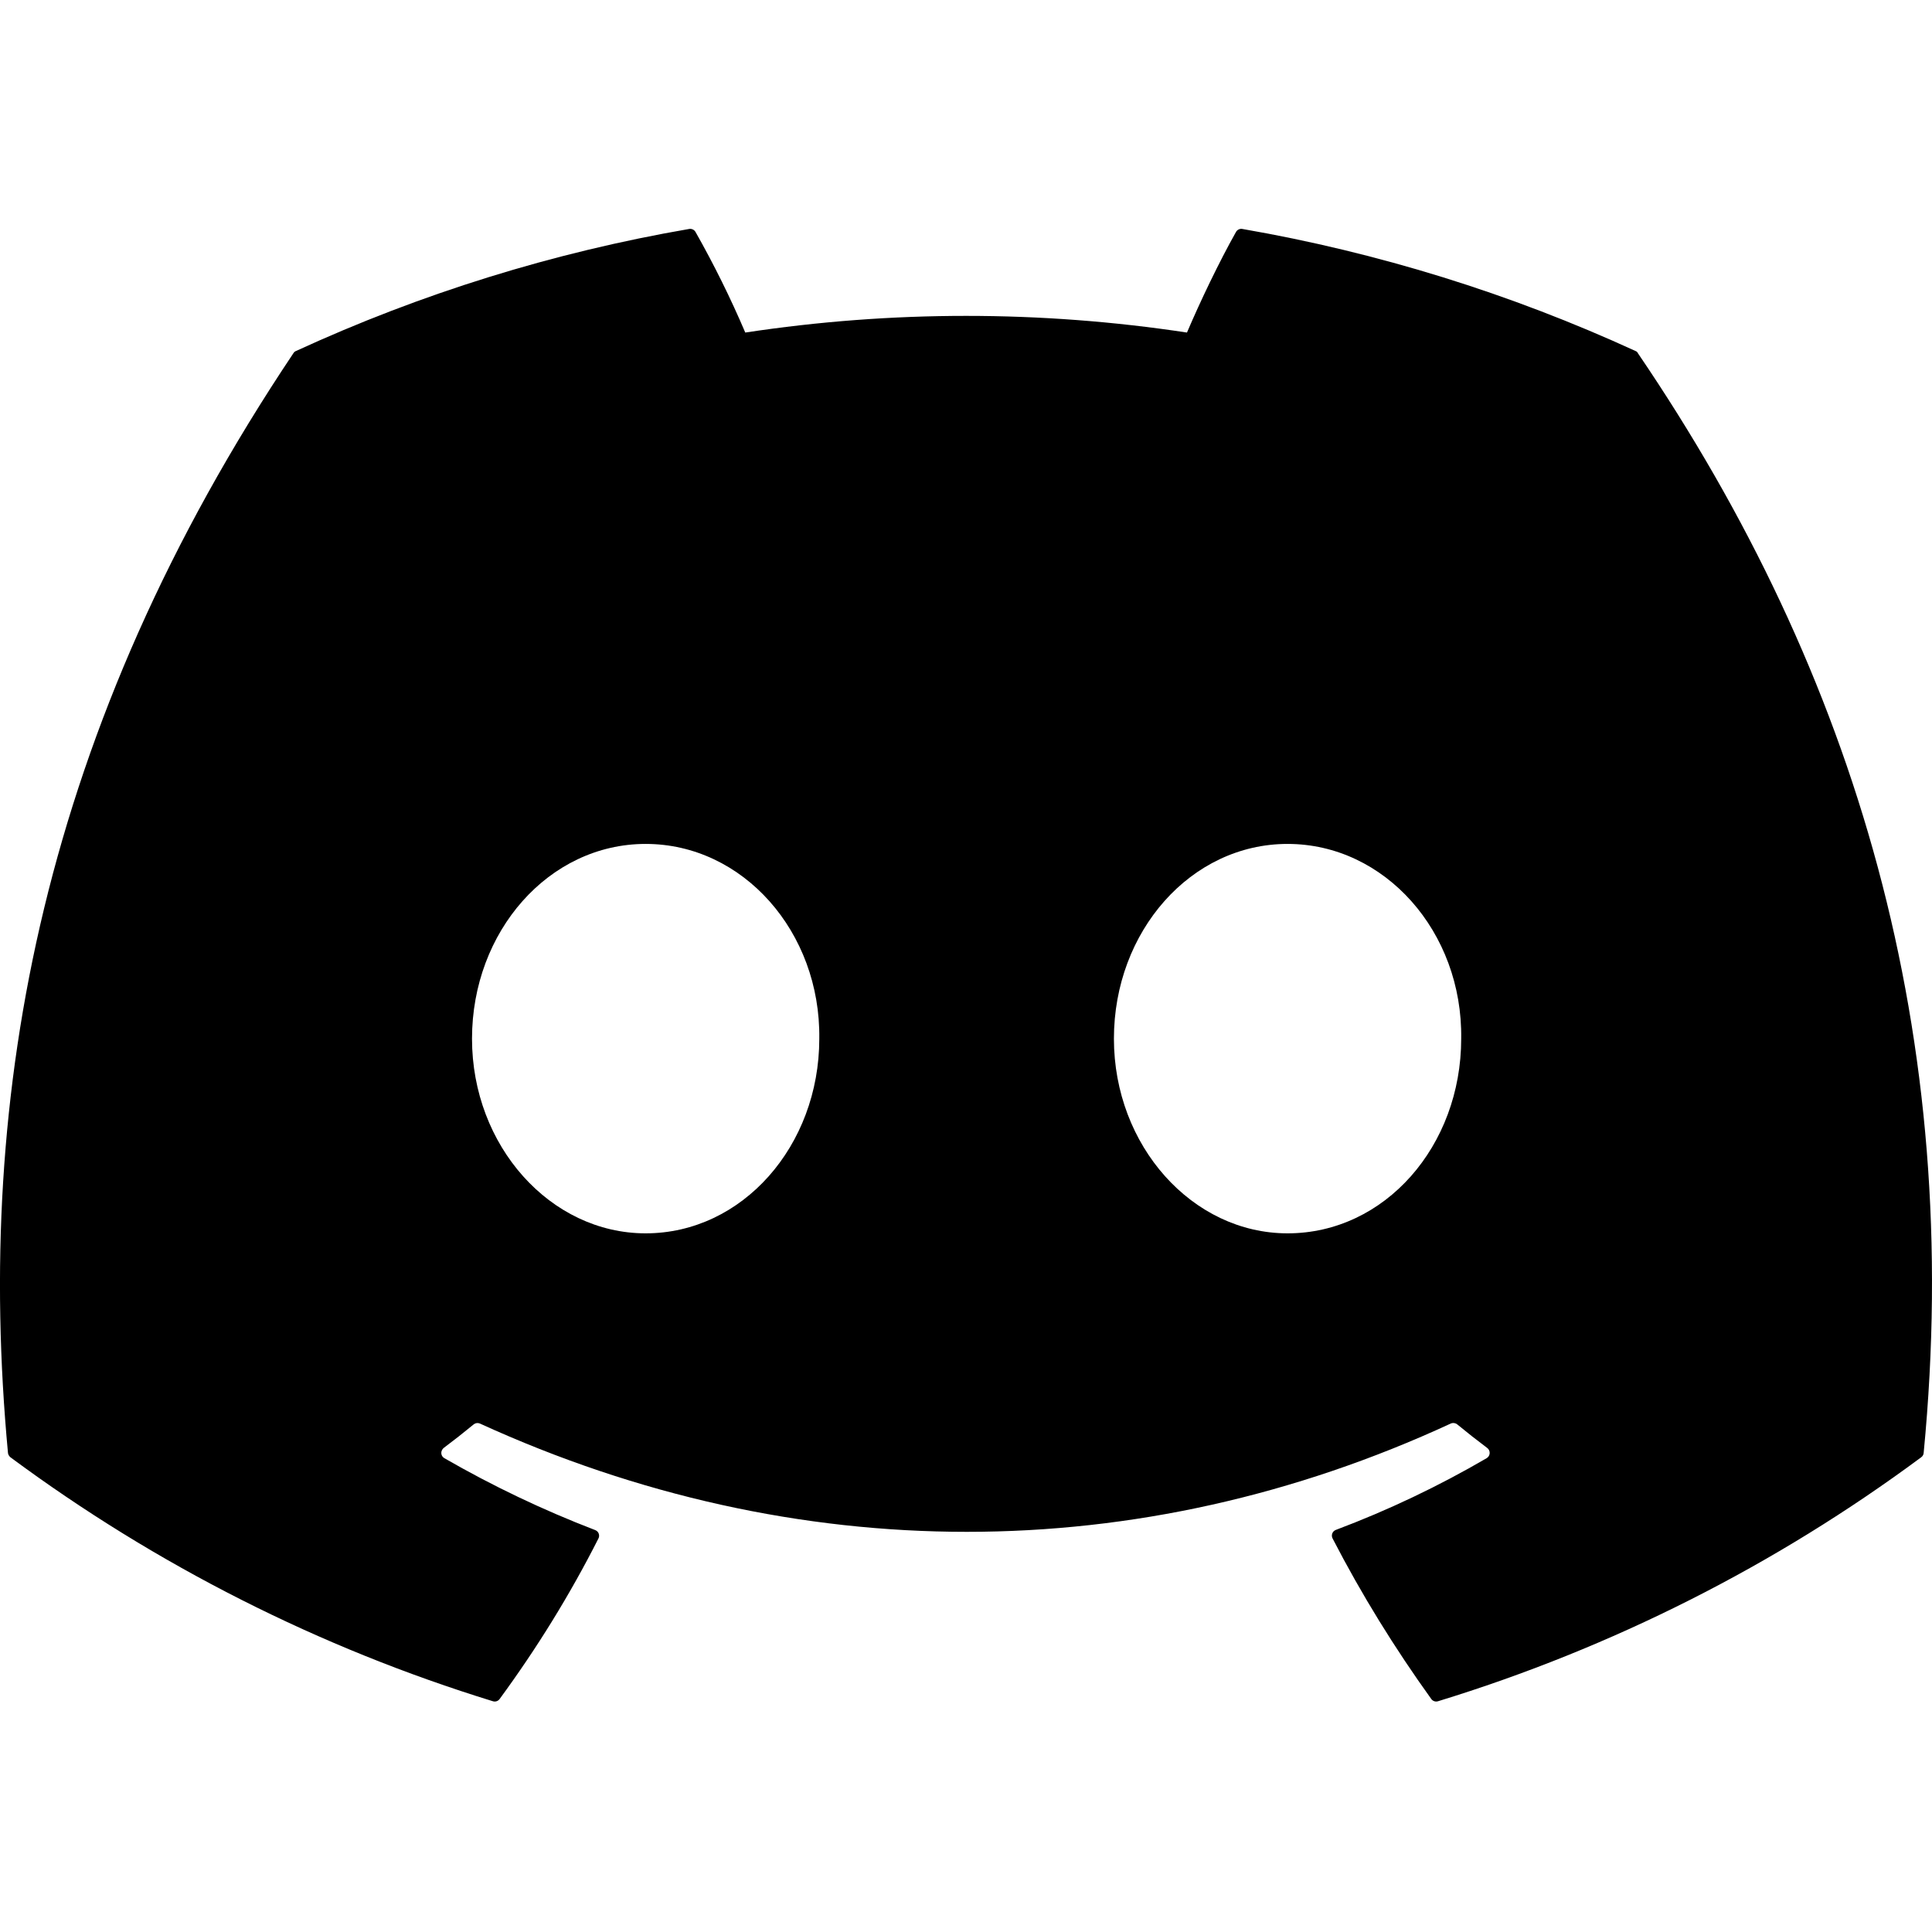
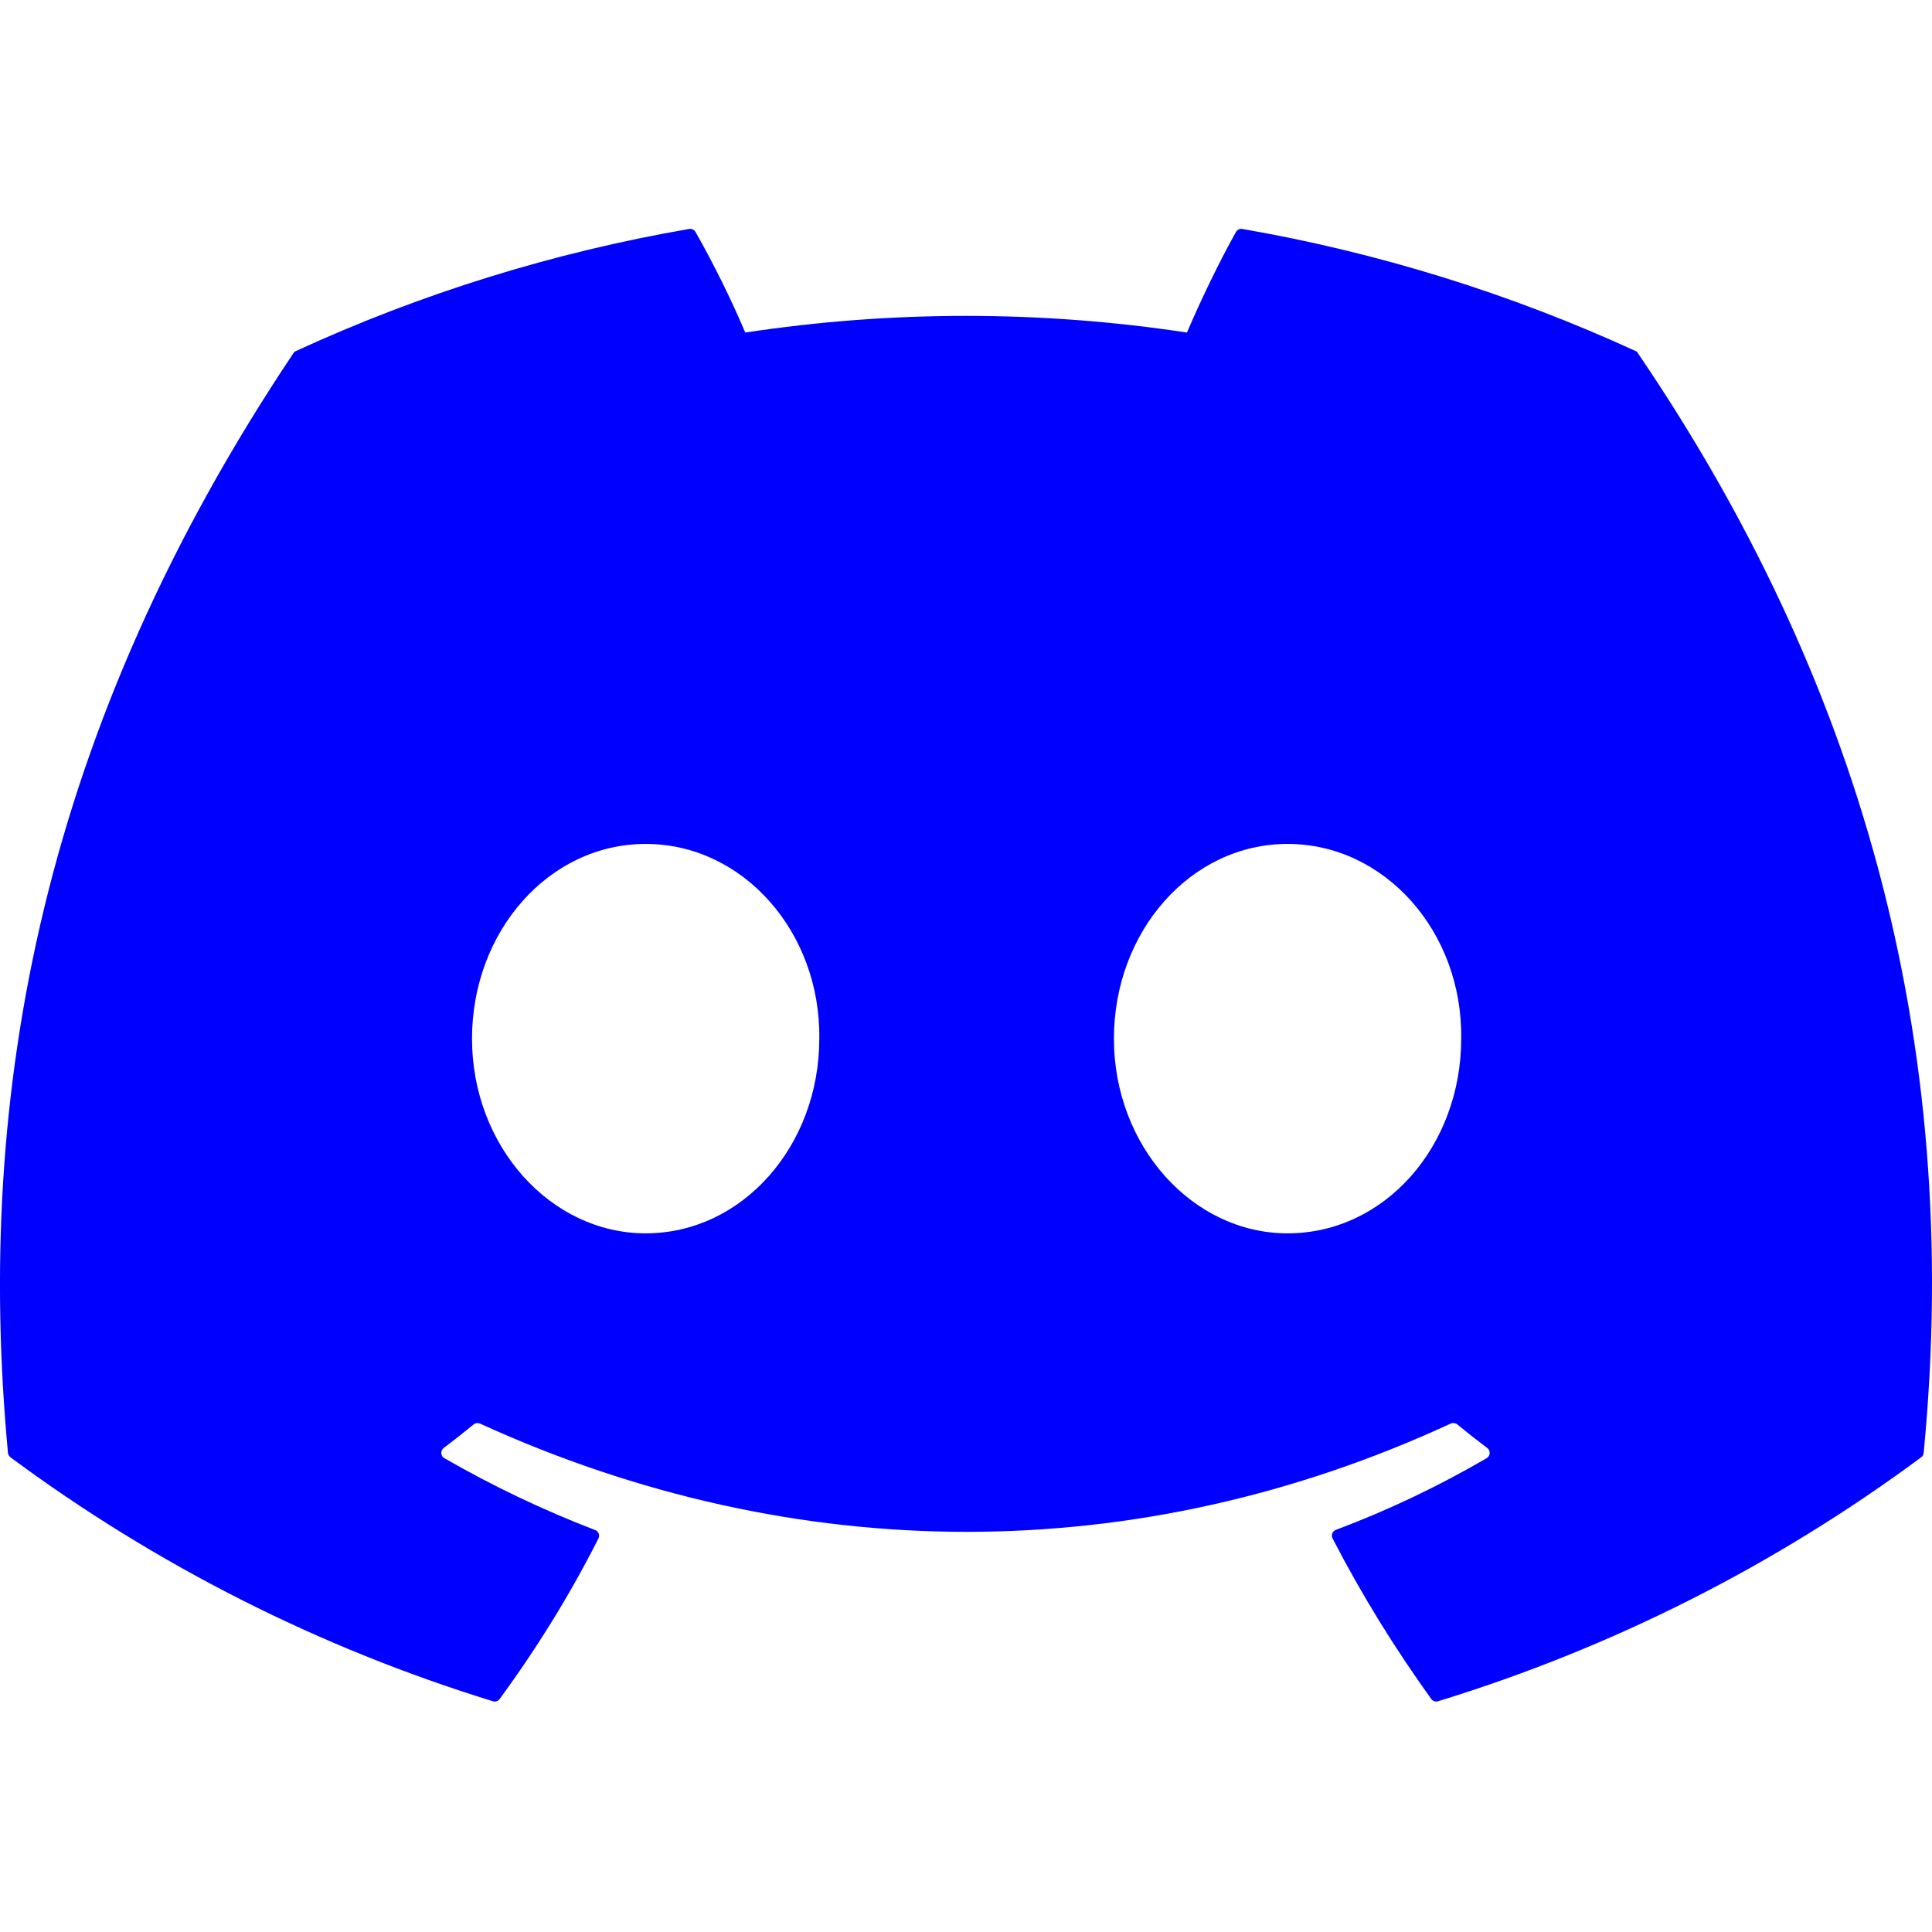
- <svg xmlns="http://www.w3.org/2000/svg" width="16" height="16" fill="currentColor" class="bi bi-discord" viewBox="0 0 16 16">
+ <svg xmlns="http://www.w3.org/2000/svg" width="16" height="16" fill="blue" class="bi bi-discord" viewBox="0 0 16 16">
  <path d="M13.545 2.907a13.227 13.227 0 0 0-3.257-1.011.05.05 0 0 0-.052.025c-.141.25-.297.577-.406.833a12.19 12.19 0 0 0-3.658 0 8.258 8.258 0 0 0-.412-.833.051.051 0 0 0-.052-.025c-1.125.194-2.22.534-3.257 1.011a.041.041 0 0 0-.021.018C.356 6.024-.213 9.047.066 12.032c.001.014.01.028.021.037a13.276 13.276 0 0 0 3.995 2.02.05.05 0 0 0 .056-.019c.308-.42.582-.863.818-1.329a.05.05 0 0 0-.01-.059.051.051 0 0 0-.018-.011 8.875 8.875 0 0 1-1.248-.595.05.05 0 0 1-.02-.066.051.051 0 0 1 .015-.019c.084-.063.168-.129.248-.195a.05.05 0 0 1 .051-.007c2.619 1.196 5.454 1.196 8.041 0a.052.052 0 0 1 .053.007c.08.066.164.132.248.195a.051.051 0 0 1-.004.085 8.254 8.254 0 0 1-1.249.594.05.05 0 0 0-.03.03.052.052 0 0 0 .003.041c.24.465.515.909.817 1.329a.05.05 0 0 0 .056.019 13.235 13.235 0 0 0 4.001-2.02.049.049 0 0 0 .021-.037c.334-3.451-.559-6.449-2.366-9.106a.034.034 0 0 0-.02-.019Zm-8.198 7.307c-.789 0-1.438-.724-1.438-1.612 0-.889.637-1.613 1.438-1.613.807 0 1.45.73 1.438 1.613 0 .888-.637 1.612-1.438 1.612Zm5.316 0c-.788 0-1.438-.724-1.438-1.612 0-.889.637-1.613 1.438-1.613.807 0 1.451.73 1.438 1.613 0 .888-.631 1.612-1.438 1.612Z" />
</svg>
